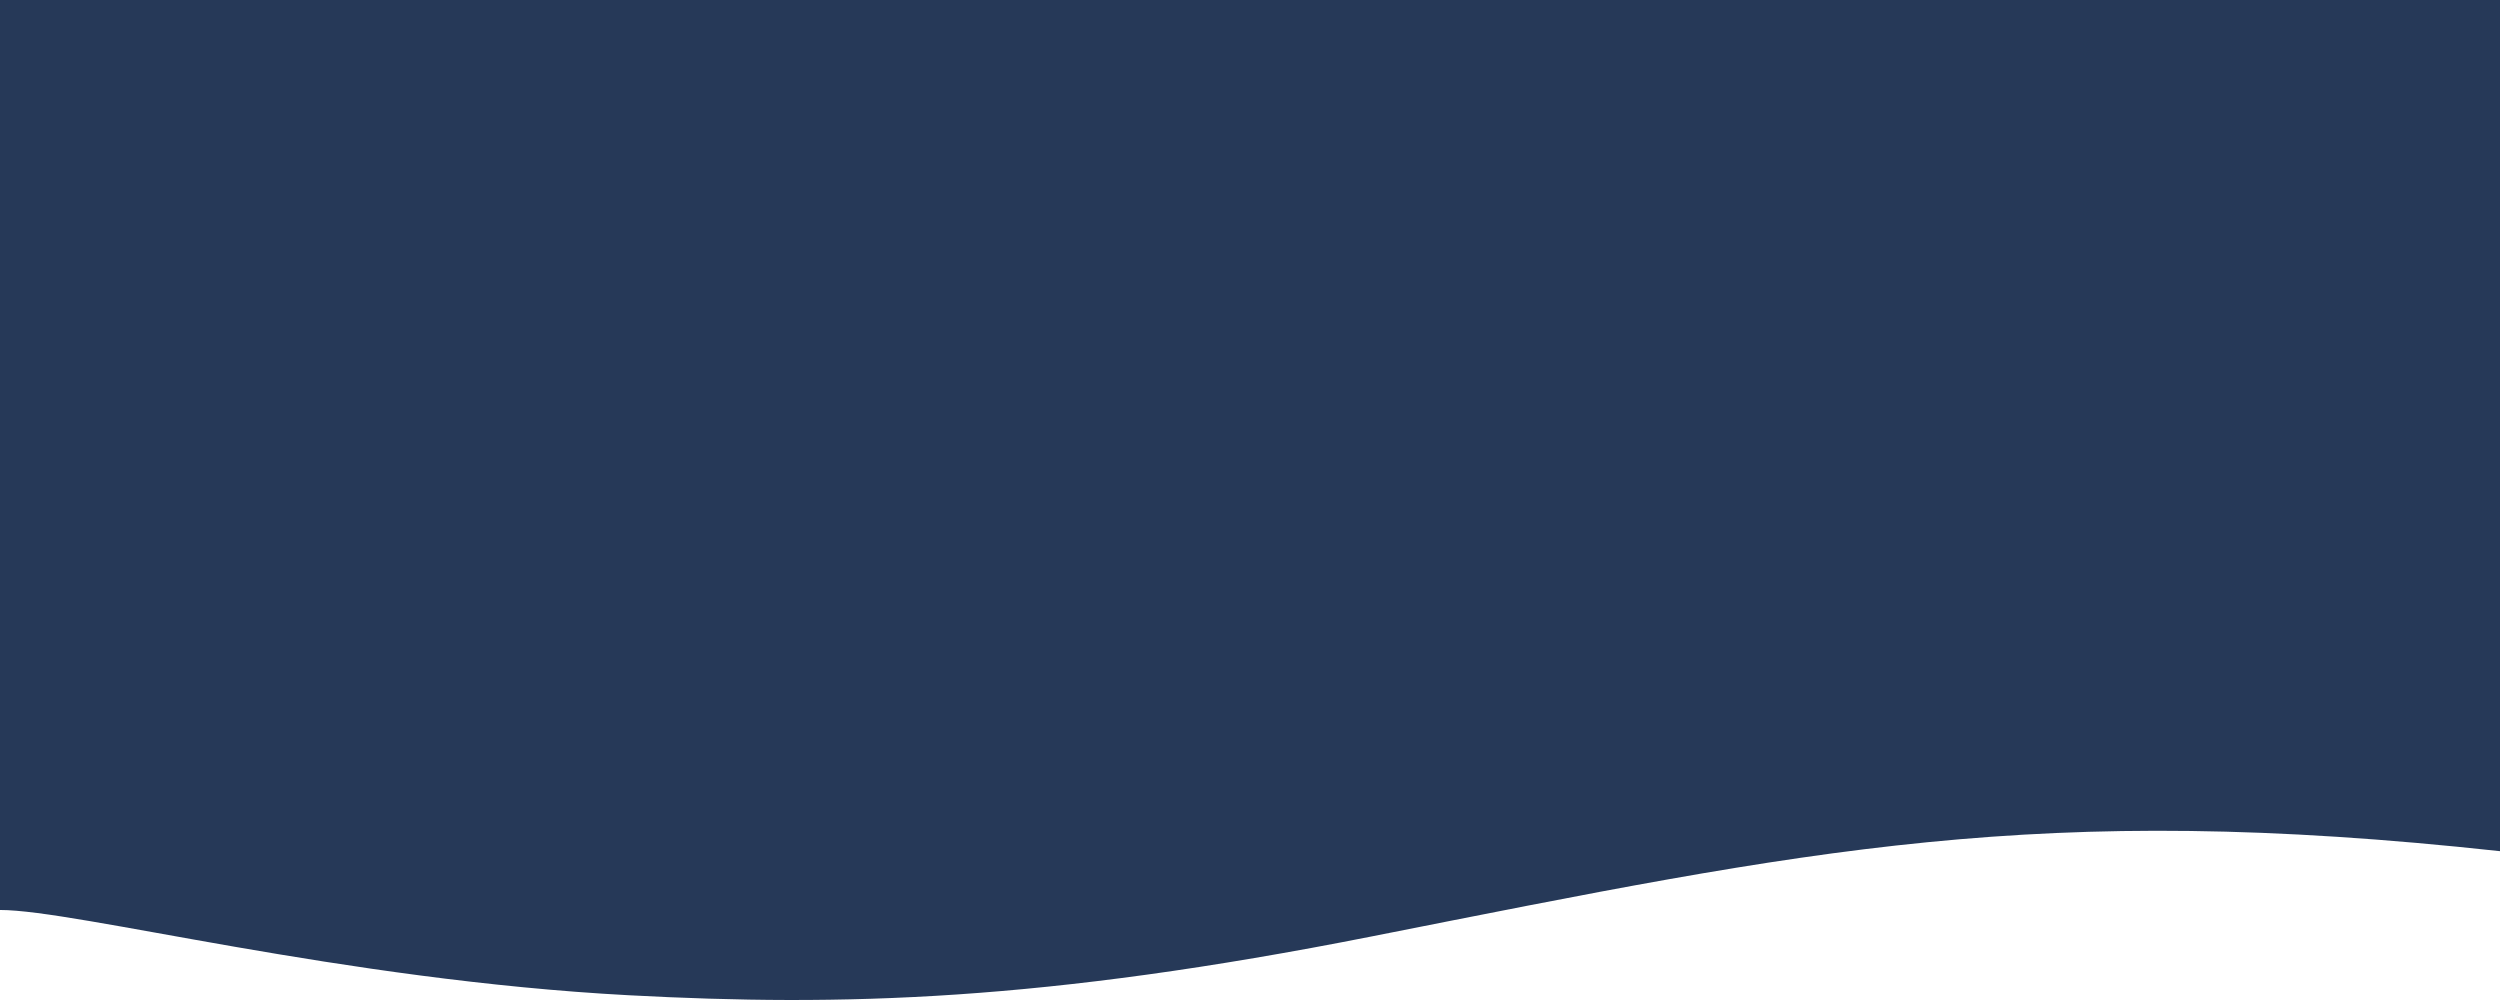
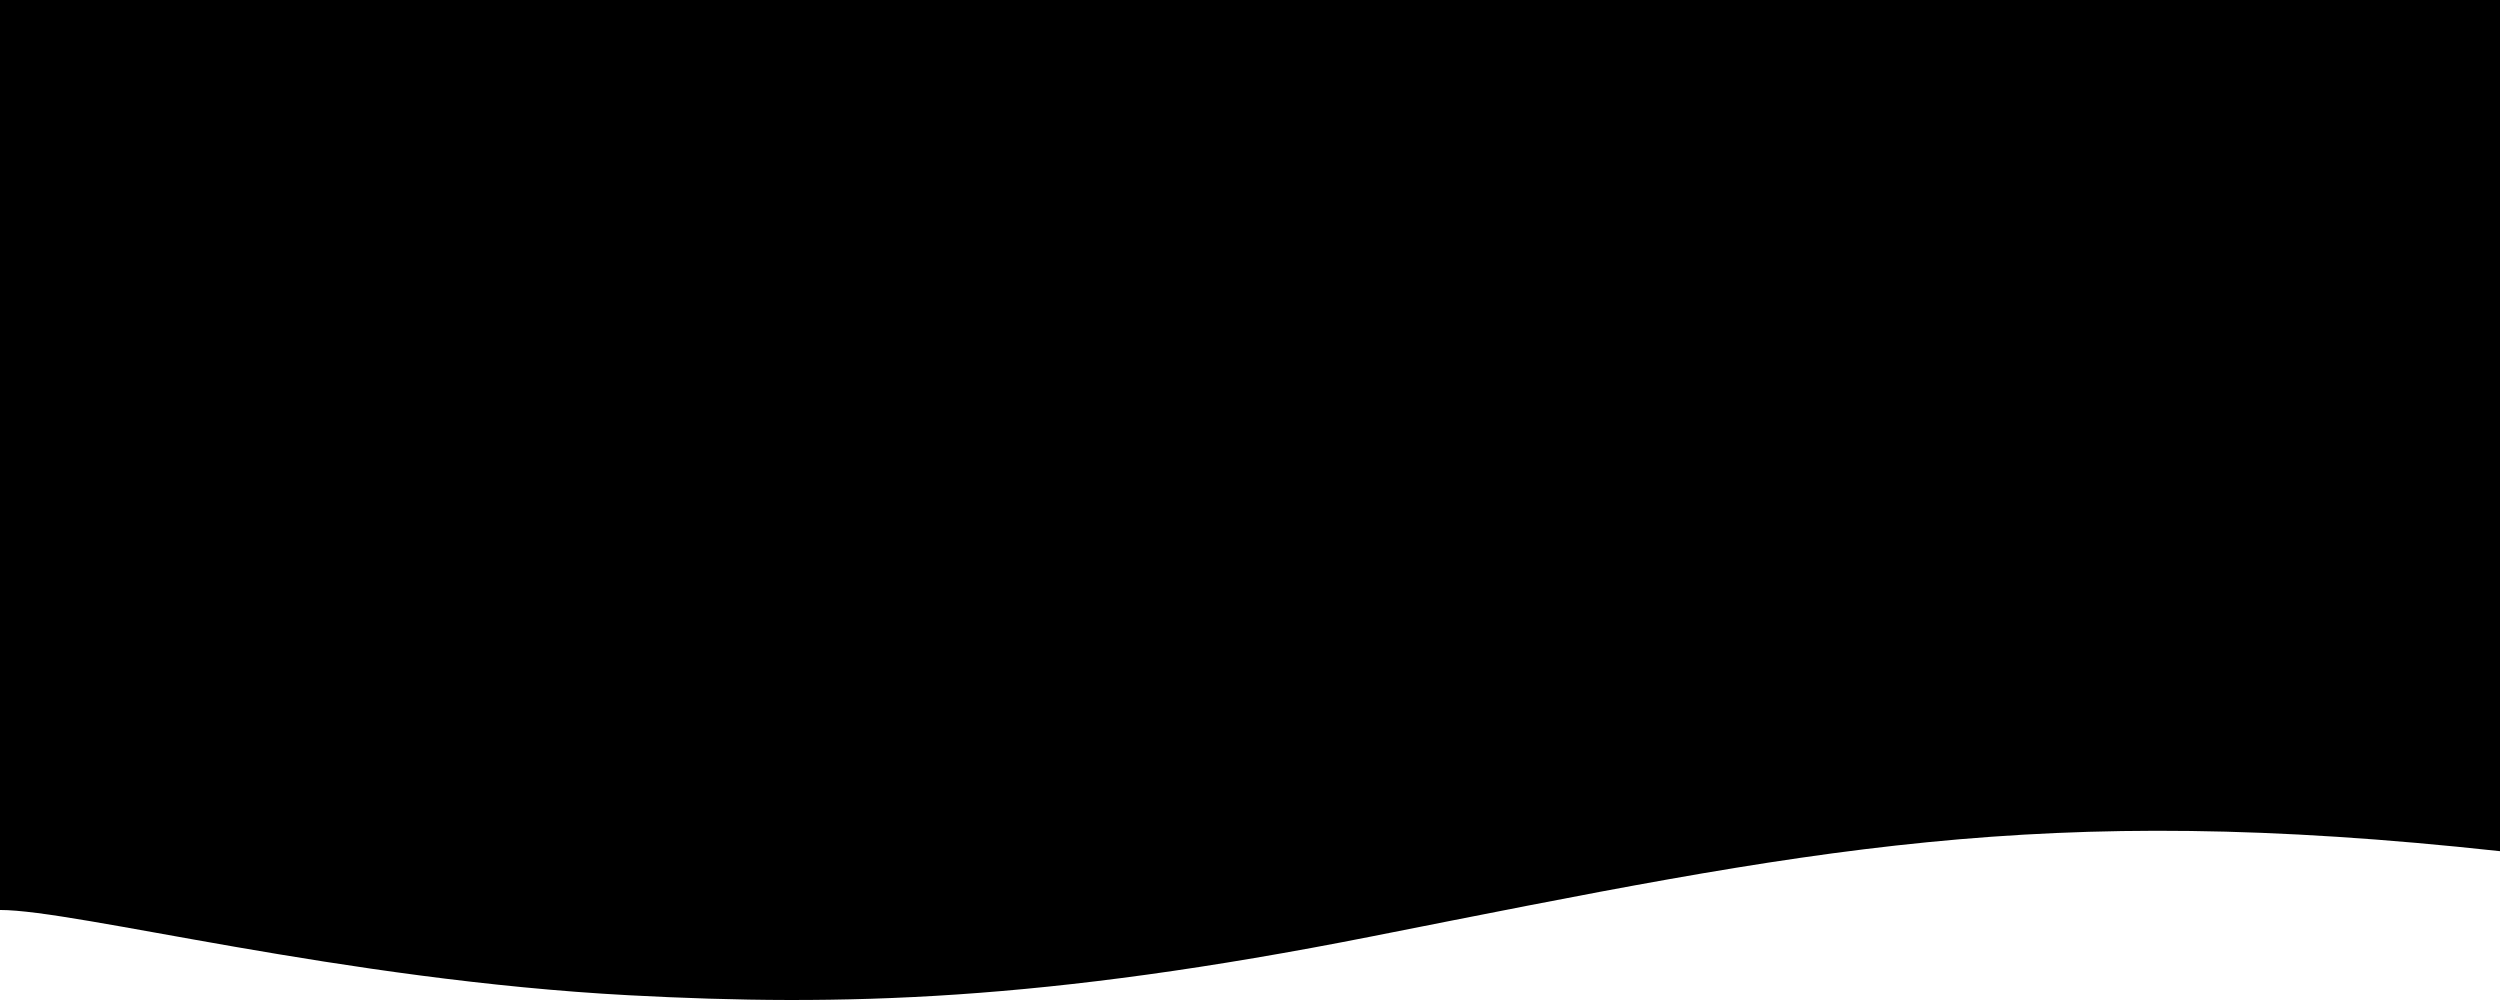
<svg xmlns="http://www.w3.org/2000/svg" width="1440" height="576" viewBox="0 0 1440 576" fill="none">
-   <path d="M362.5 573.28C485 579.783 600.642 576.874 790.5 539.304C1043.5 489.239 1173.5 461.225 1440 490.28L1440 -0L-5.02857e-05 3.99328e-06L-4.52687e-06 524.147C44 524.147 197 564.494 362.5 573.28Z" fill="#263958" />
+   <path d="M362.5 573.28C485 579.783 600.642 576.874 790.5 539.304C1043.5 489.239 1173.5 461.225 1440 490.28L1440 -0L-5.02857e-05 3.99328e-06L-4.52687e-06 524.147C44 524.147 197 564.494 362.5 573.28Z" fill="currentColor" />
</svg>
